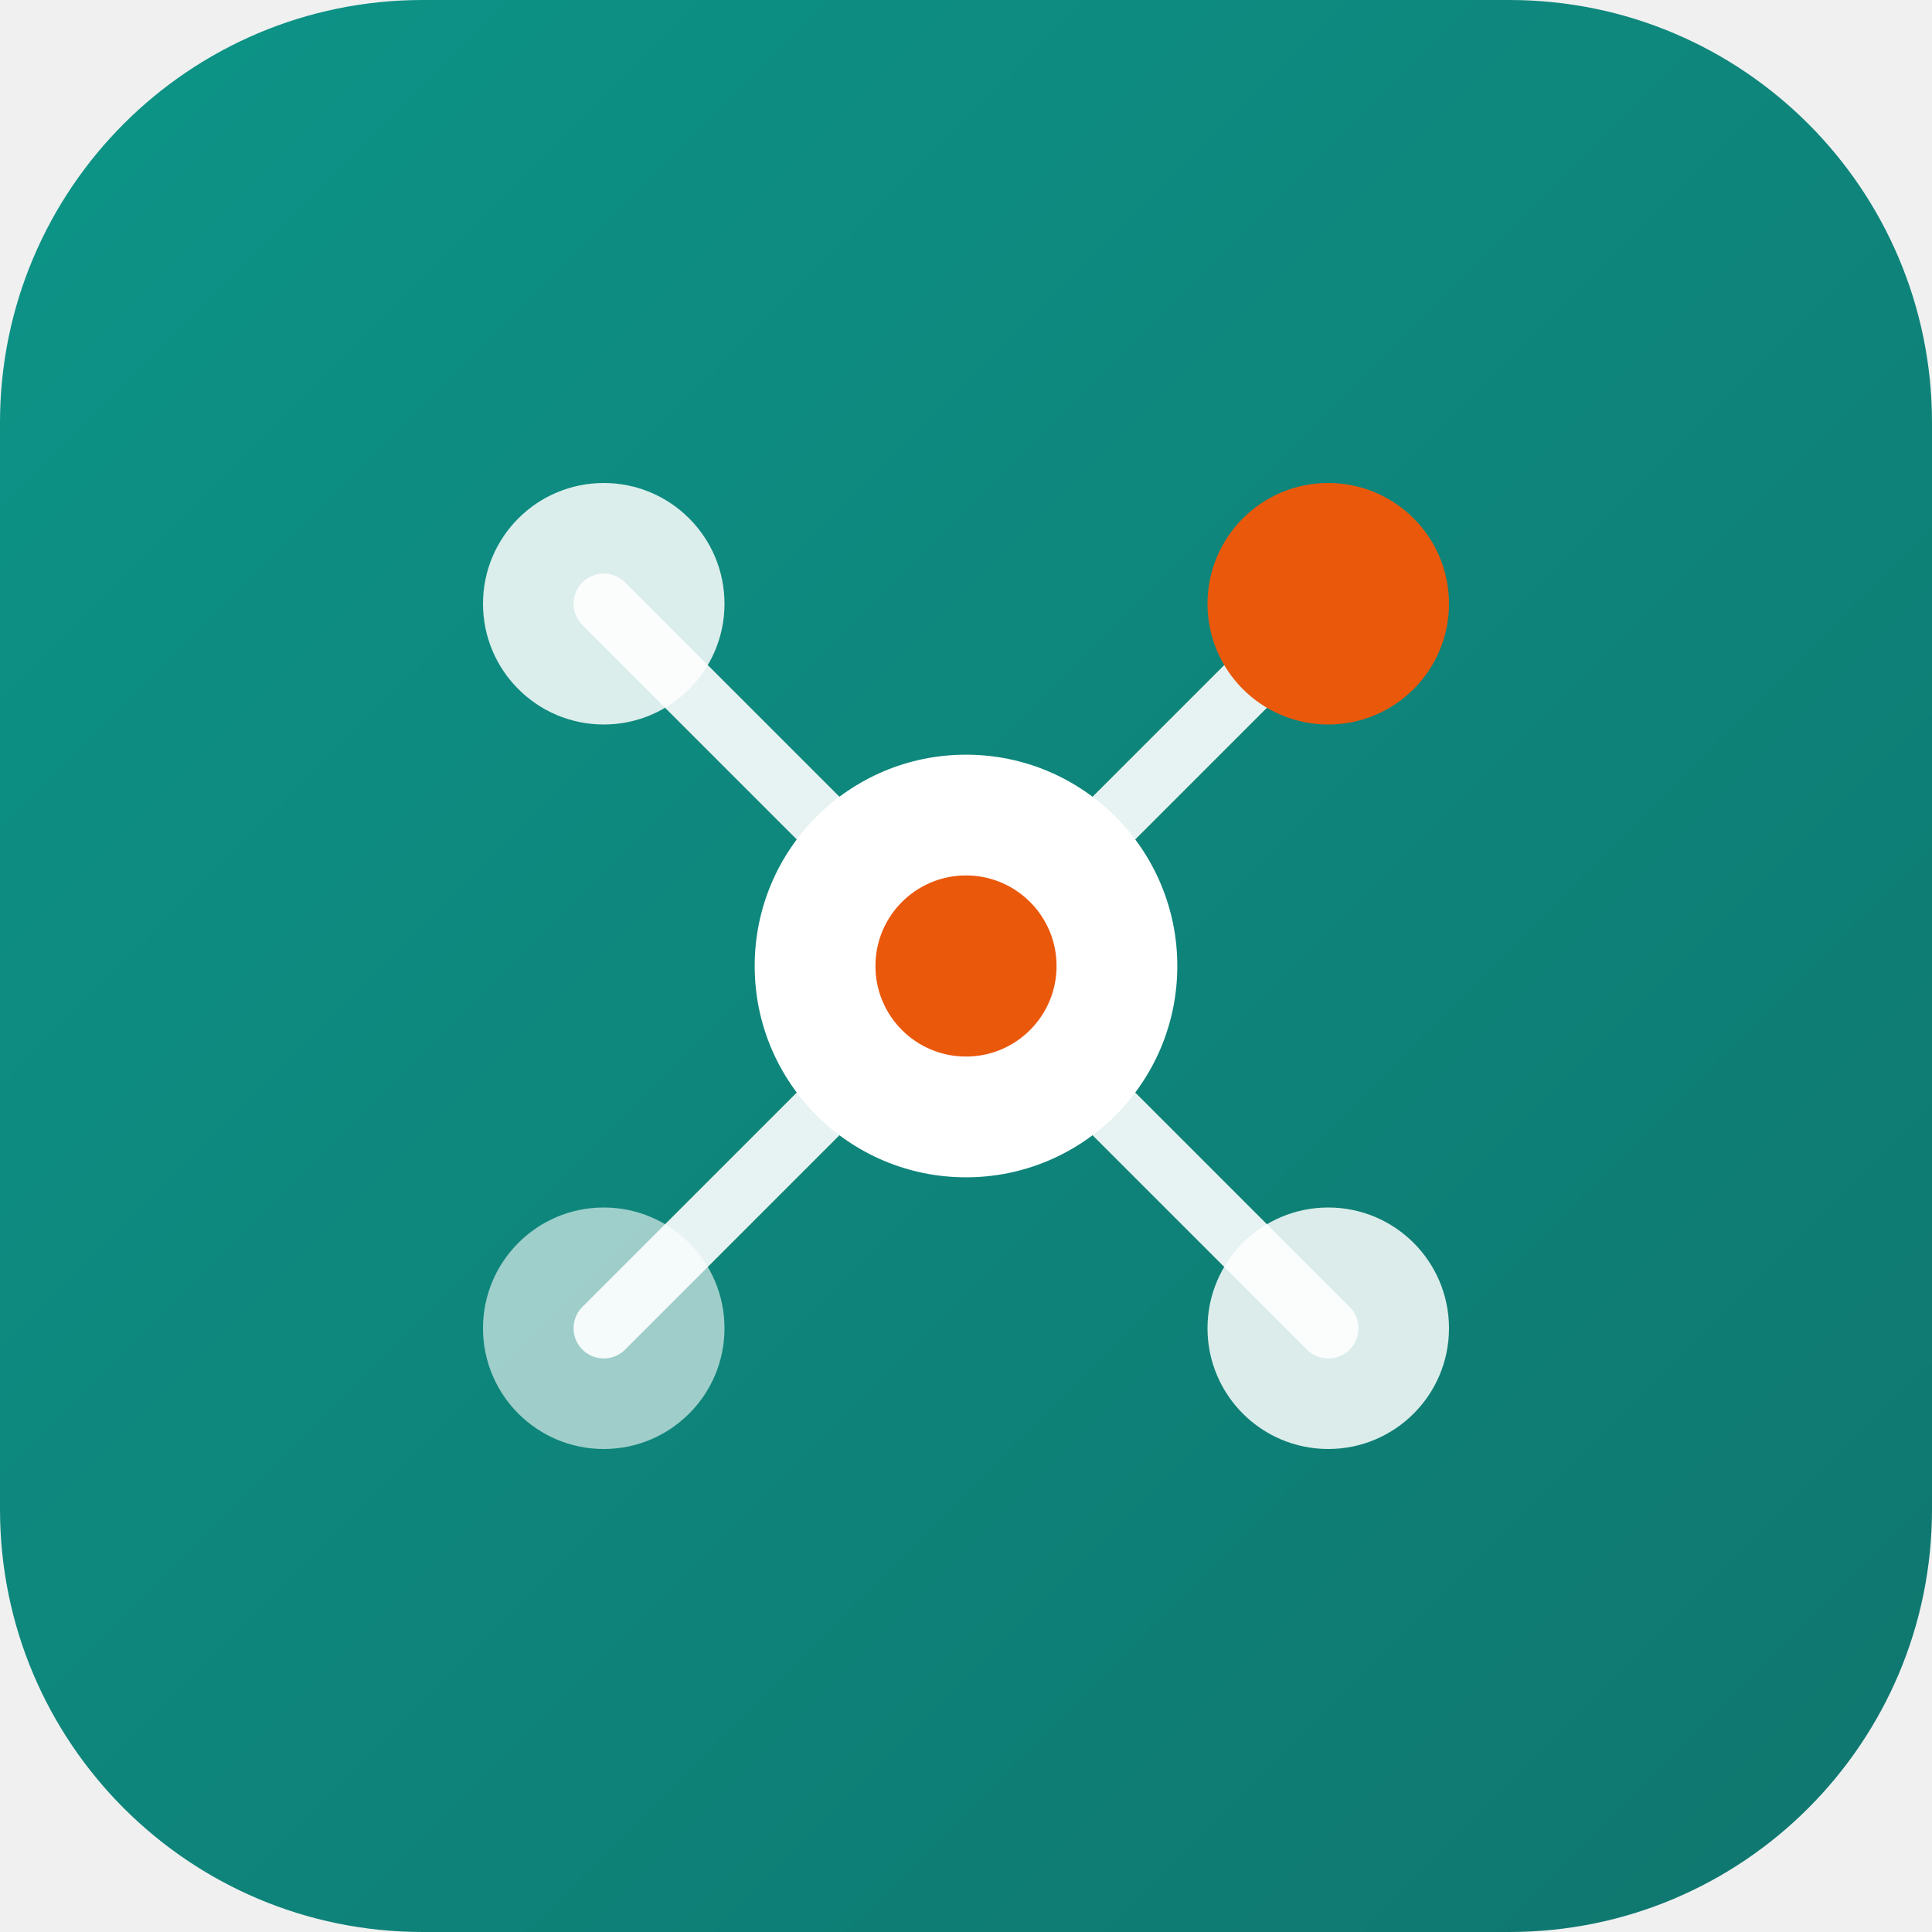
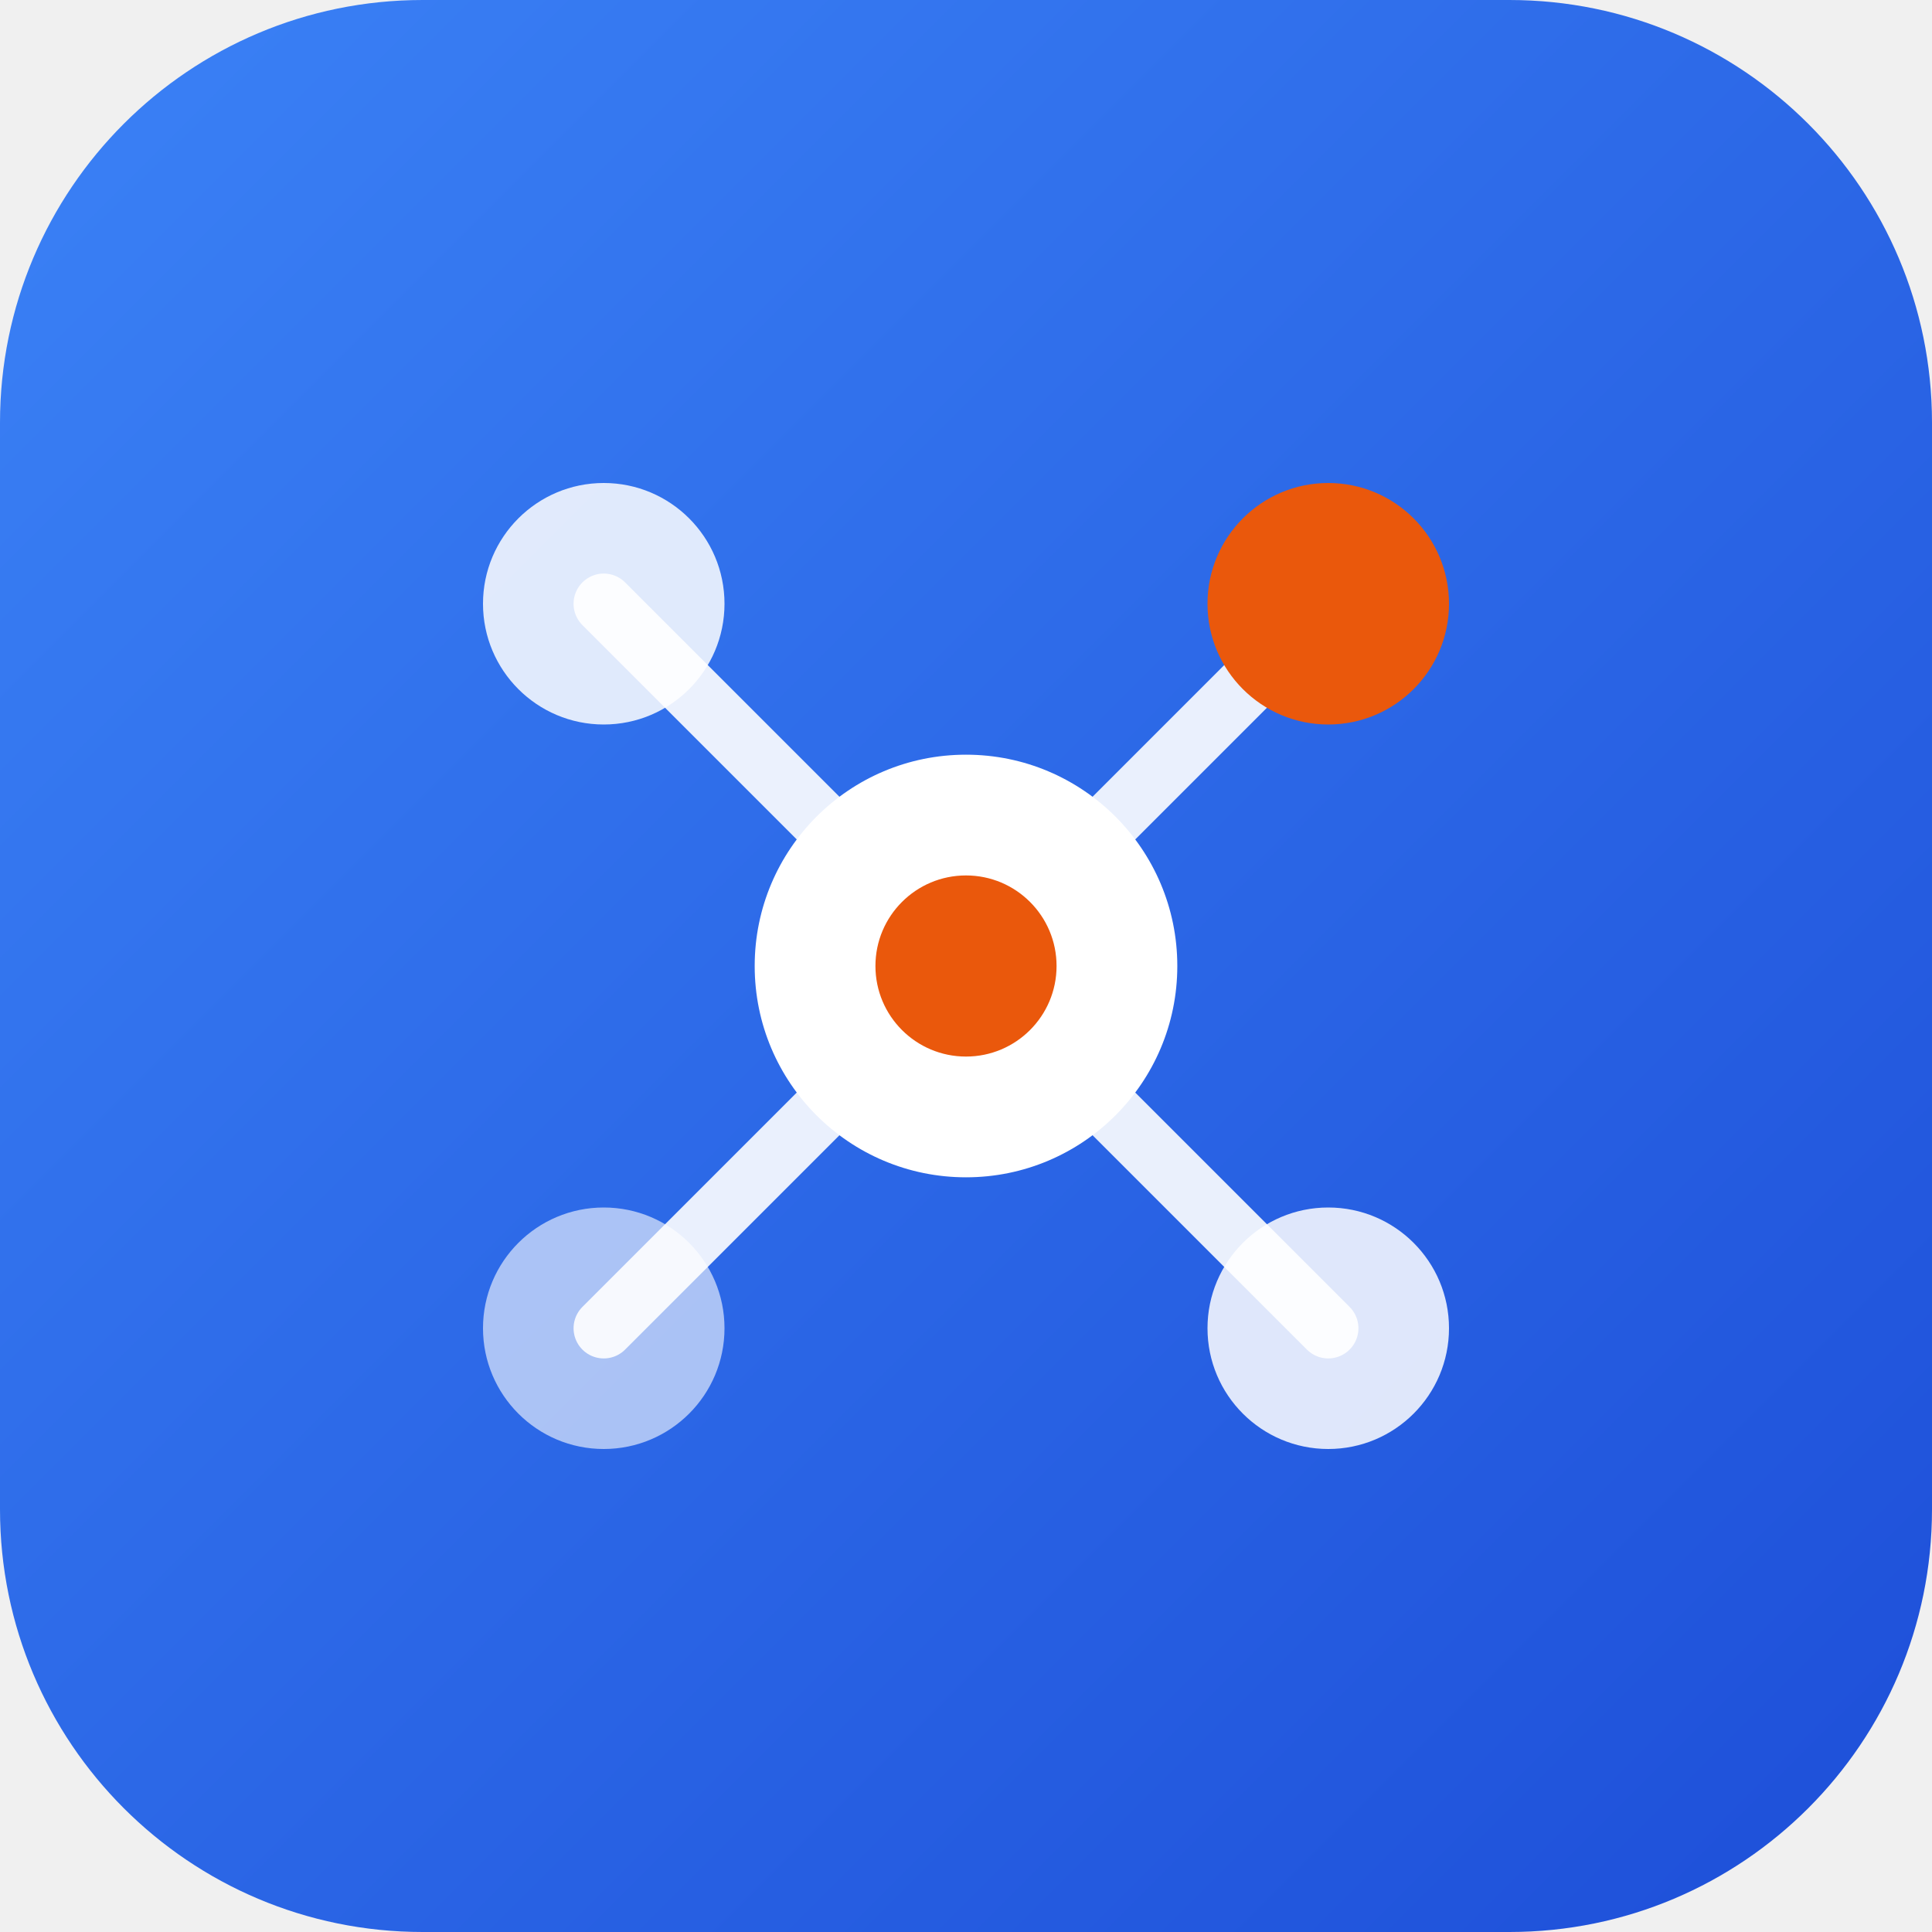
<svg xmlns="http://www.w3.org/2000/svg" viewBox="0 0 64 64" role="img" aria-label="人工智能 · 新质生产力">
  <defs>
    <linearGradient id="g" x1="0" y1="0" x2="1" y2="1">
-       <stop offset="0" stop-color="#0d9488" />
-       <stop offset="1" stop-color="#0f766e" />
+       <stop offset="0" stop-color="#3b82f6" />
+       <stop offset="1" stop-color="#1d4ed8" />
    </linearGradient>
  </defs>
  <rect width="64" height="64" rx="14" fill="url(#g)" />
  <g stroke="#ffffff" stroke-width="2" stroke-linecap="round" opacity="0.9">
    <path d="M32 32 20 20M32 32 44 20M32 32 20 44M32 32 44 44" />
  </g>
  <circle cx="32" cy="32" r="7" fill="#ffffff" />
  <circle cx="32" cy="32" r="3" fill="#ea580c" />
  <circle cx="20" cy="20" r="4" fill="#ffffff" opacity="0.85" />
  <circle cx="44" cy="20" r="4" fill="#ea580c" />
  <circle cx="20" cy="44" r="4" fill="#ffffff" opacity="0.6" />
  <circle cx="44" cy="44" r="4" fill="#ffffff" opacity="0.85" />
</svg>
